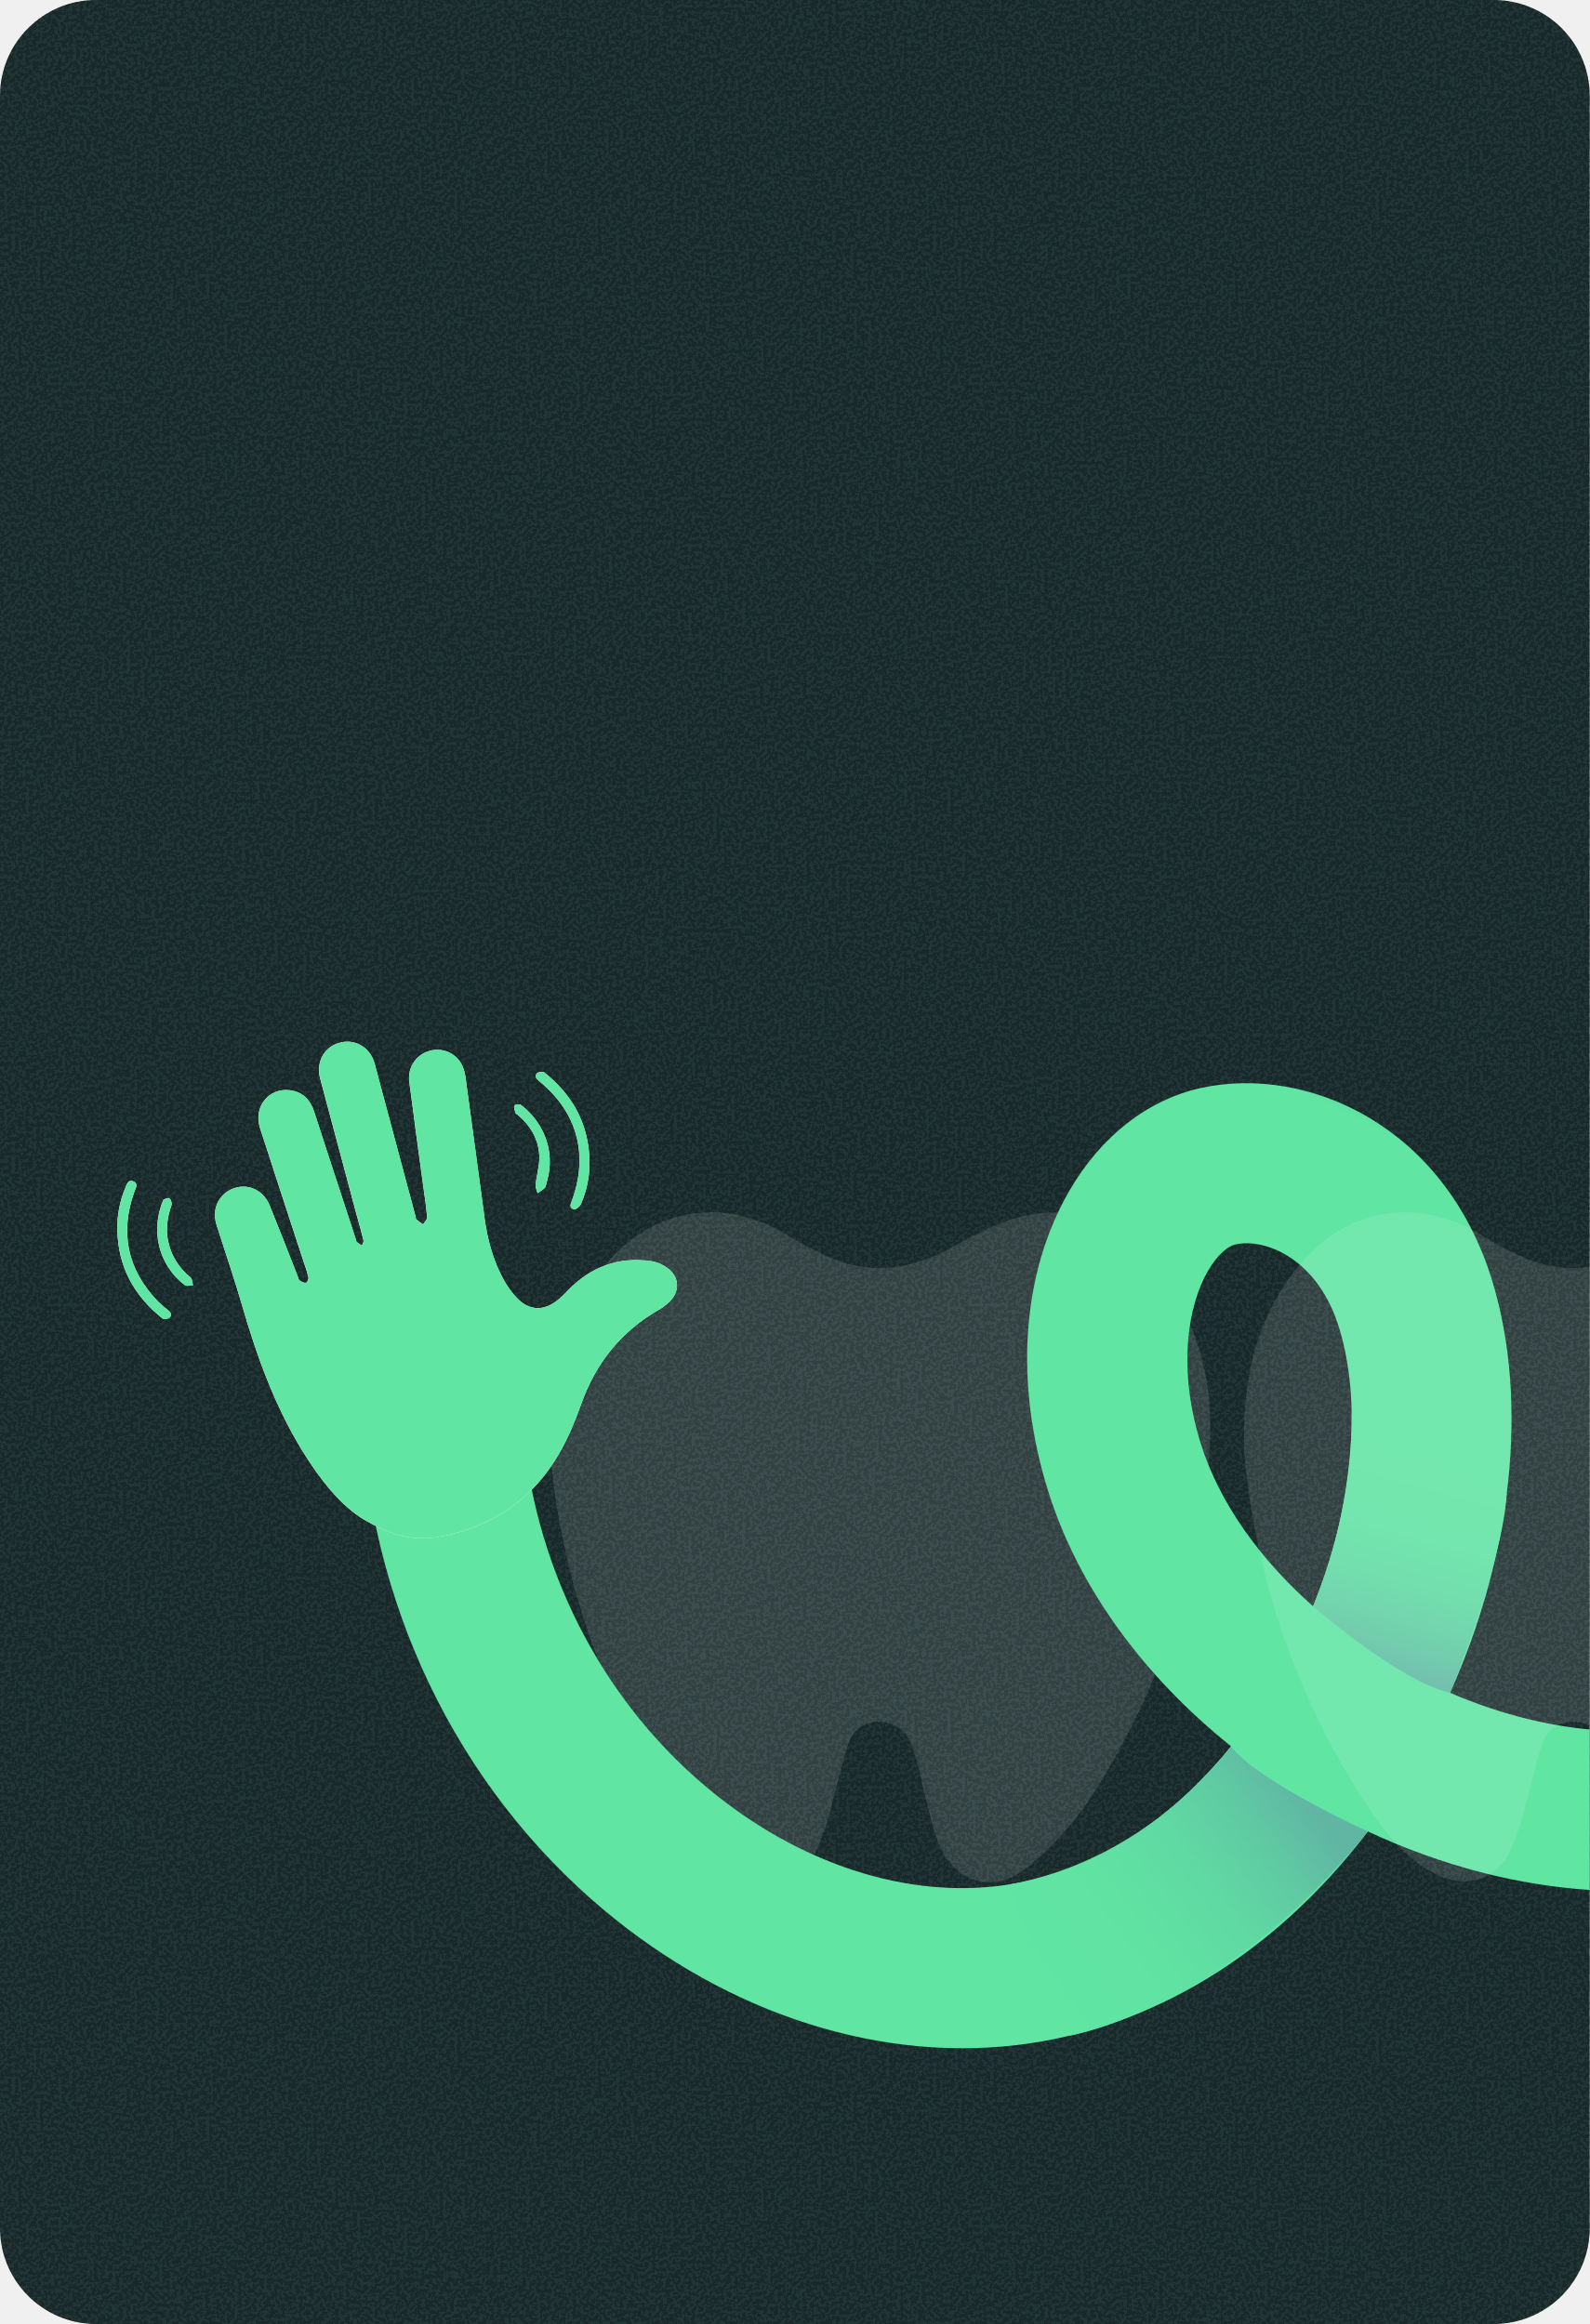
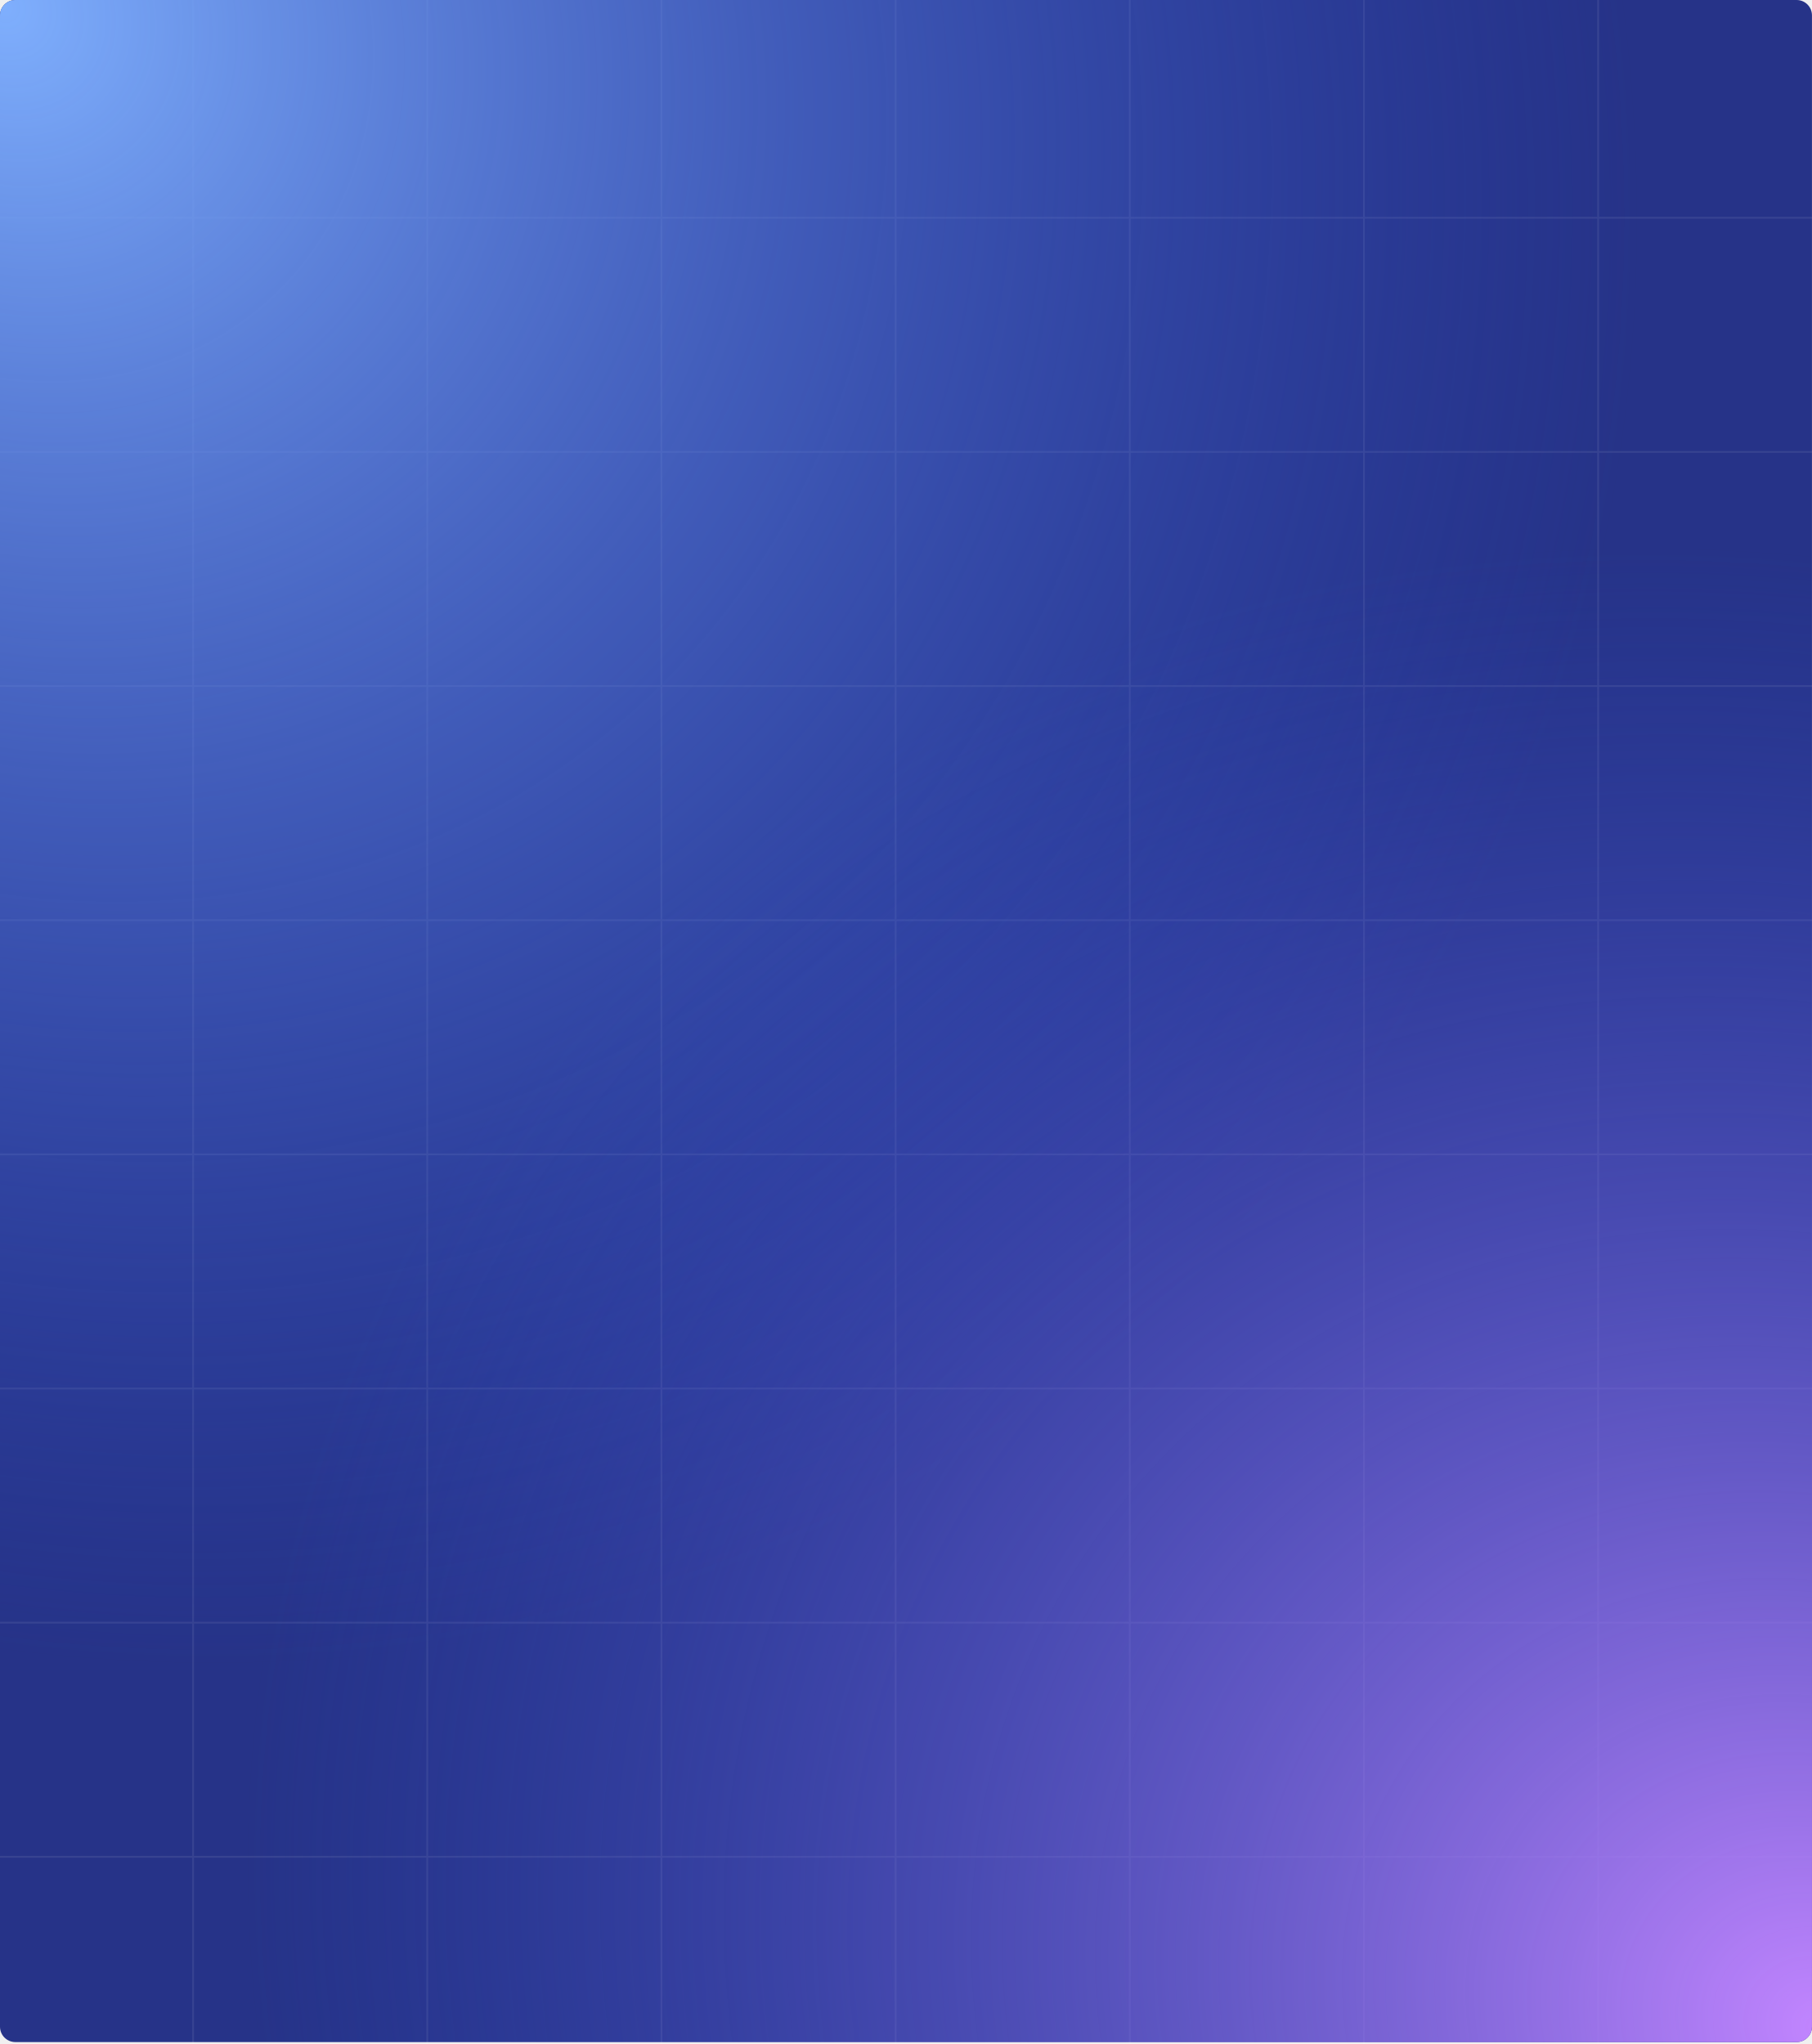
- <svg xmlns="http://www.w3.org/2000/svg" width="662" height="968" viewBox="0 0 662 968" fill="none">
-   <g filter="url(#filter0_n_155_213)">
-     <path d="M0 40C0 17.909 17.909 0 40 0H622C644.091 0 662 17.909 662 40V928C662 950.091 644.091 968 622 968H40C17.909 968 0 950.091 0 928V40Z" fill="#213536" />
+ <svg xmlns="http://www.w3.org/2000/svg" width="944" height="1065" viewBox="0 0 944 1065" fill="none">
+   <rect width="944" height="1064" rx="8" fill="#263388" />
+   <mask id="mask0_3998_795" style="mask-type:alpha" maskUnits="userSpaceOnUse" x="0" y="0" width="944" height="1065">
+     <rect width="944" height="1065" rx="8" fill="#C8886C" fill-opacity="0.08" />
+   </mask>
+   <g mask="url(#mask0_3998_795)">
+     <line x1="222.596" y1="-8.075" x2="222.596" y2="1166.44" stroke="white" stroke-width="0.926" />
+     <line x1="466.596" y1="-8.075" x2="466.596" y2="1166.44" stroke="white" stroke-width="0.926" />
+     <line x1="710.596" y1="-8.075" x2="710.596" y2="1166.44" stroke="white" stroke-width="0.926" />
+     <line x1="100.596" y1="-8.075" x2="100.596" y2="1166.44" stroke="white" stroke-width="0.926" />
+     <line x1="344.596" y1="-8.075" x2="344.596" y2="1166.44" stroke="white" stroke-width="0.926" />
+     <line x1="588.596" y1="-8.075" x2="588.596" y2="1166.44" stroke="white" stroke-width="0.926" />
+     <line x1="832.596" y1="-8.075" x2="832.596" y2="1166.44" stroke="white" stroke-width="0.926" />
+     <line x1="1060" y1="235.463" x2="-183" y2="235.463" stroke="white" stroke-width="0.926" />
+     <line x1="1060" y1="479.463" x2="-183" y2="479.463" stroke="white" stroke-width="0.926" />
+     <line x1="1060" y1="723.463" x2="-183" y2="723.463" stroke="white" stroke-width="0.926" />
+     <line x1="1060" y1="967.463" x2="-183" y2="967.463" stroke="white" stroke-width="0.926" />
+     <line x1="1060" y1="113.463" x2="-183" y2="113.463" stroke="white" stroke-width="0.926" />
+     <line x1="1060" y1="357.463" x2="-183" y2="357.463" stroke="white" stroke-width="0.926" />
+     <line x1="1060" y1="601.463" x2="-183" y2="601.463" stroke="white" stroke-width="0.926" />
+     <line x1="1060" y1="845.463" x2="-183" y2="845.463" stroke="white" stroke-width="0.926" />
  </g>
-   <path d="M503.326 608.124C498.409 658.206 481.585 706.392 454.256 748.672C447.068 759.535 438.287 769.257 428.205 777.513C413.68 789.589 396.491 784.166 390.295 766.203C386.63 755.691 384.665 744.58 381.866 733.735C381.162 731.283 380.316 728.872 379.335 726.517C378.365 723.73 376.531 721.324 374.099 719.649C371.667 717.974 368.763 717.117 365.809 717.202C362.951 717.166 360.162 718.077 357.877 719.792C355.593 721.508 353.942 723.931 353.184 726.683C350.419 734.534 348.953 742.85 346.521 750.901C344.841 758.131 342.464 765.183 339.425 771.958C333.662 783.102 321.37 786.495 309.977 781.172C298.584 775.85 290.222 766.336 283.093 756.157C259.627 721.763 243.169 683.094 234.656 642.354C232.723 633.605 231.324 624.723 230.392 617.172C228.391 603.126 228.548 588.857 230.858 574.858C233.423 557.327 240.699 540.819 251.912 527.088C270.967 503.769 299.849 498.347 326.1 513.35C333.157 517.834 340.578 521.717 348.287 524.959C365.376 531.147 381.6 527.92 397.324 519.005C407.118 513.616 417.678 508.027 428.571 506.031C454.856 501.241 473.244 514.98 487.036 535.771C501.494 557.793 505.858 582.443 503.326 608.124Z" fill="white" fill-opacity="0.12" />
-   <mask id="mask0_155_213" style="mask-type:alpha" maskUnits="userSpaceOnUse" x="0" y="0" width="662" height="968">
-     <path d="M0 40C0 17.909 17.909 0 40 0H622C644.091 0 662 17.909 662 40V928C662 950.091 644.091 968 622 968H40C17.909 968 0 950.091 0 928V40Z" fill="#213536" />
-   </mask>
-   <g mask="url(#mask0_155_213)">
-     <path d="M150.023 576.135C150.702 659.324 185.731 737.642 246.132 790.96C297.953 836.722 362.483 858.882 423.041 851.866C479.301 845.298 530.703 813.916 569.624 762.838C631.301 791.651 697.463 795.631 751.169 773.677C804.489 751.881 845.922 704.715 867.77 640.867C896.099 558.054 887.432 457.732 845.617 385.178C787.406 284.143 680.546 254.104 637.271 245.81L624.803 311.313C651.484 316.397 742.118 339.122 787.803 418.402C820.446 475.063 827.085 553.908 804.7 619.26C789.183 664.666 761.149 697.576 725.928 711.95C691.033 726.211 646.887 723.649 603.834 705.084C629.651 647.72 636.726 584.174 621.502 533.824C601.697 468.65 544.317 443.612 500.373 453.113C478.095 457.943 458.572 473.153 445.359 495.88C425.396 530.266 422.202 576.117 436.656 621.663C449.097 661.094 476.131 698.133 512.629 727.37C492.783 751.768 460.447 780.347 415.409 785.587C373.486 790.496 327.865 774.167 290.27 740.989C244.03 700.17 217.222 639.895 216.701 575.583L150.023 576.135ZM546.774 669.029C524.347 649.222 507.743 625.66 500.148 601.658C489.994 569.483 494.951 543.233 503.001 529.39C507.189 522.15 511.674 518.929 514.454 518.326C527.166 515.566 549.005 524.568 557.687 553.249C567.575 585.791 563.055 628.767 546.774 669.029Z" fill="url(#paint0_linear_155_213)" />
-     <path d="M546.774 669.029C546.774 669.029 582.449 700.262 603.843 705.096C603.843 705.096 625.443 652.434 627.45 622.263L562.866 589.012C562.866 589.012 564.147 628.118 546.774 669.029Z" fill="url(#paint1_linear_155_213)" />
-     <path d="M569.597 762.802C569.597 762.802 524.294 742.501 512.548 727.412C512.548 727.412 479.629 774.52 419.622 785.052L445.122 847.949C445.122 847.949 508.98 837.82 569.597 762.802Z" fill="url(#paint2_linear_155_213)" />
-     <g clip-path="url(#clip0_155_213)">
-       <path d="M792.334 608.124C787.416 658.206 770.593 706.392 743.263 748.672C736.076 759.535 727.294 769.257 717.213 777.513C702.688 789.589 685.498 784.166 679.302 766.203C675.638 755.691 673.672 744.58 670.874 733.735C670.169 731.283 669.324 728.872 668.342 726.517C667.373 723.73 665.539 721.324 663.106 719.649C660.674 717.974 657.77 717.117 654.817 717.202C651.959 717.166 649.17 718.077 646.885 719.792C644.601 721.508 642.95 723.931 642.191 726.683C639.426 734.534 637.961 742.85 635.529 750.901C633.848 758.131 631.472 765.183 628.433 771.958C622.67 783.102 610.377 786.495 598.984 781.172C587.591 775.85 579.23 766.336 572.101 756.157C548.635 721.763 532.176 683.094 523.663 642.354C521.731 633.605 520.332 624.723 519.399 617.172C517.399 603.126 517.556 588.857 519.866 574.858C522.43 557.327 529.706 540.819 540.919 527.088C559.975 503.769 588.857 498.347 615.108 513.35C622.164 517.834 629.586 521.717 637.294 524.959C654.384 531.147 670.607 527.92 686.331 519.005C696.125 513.616 706.686 508.027 717.579 506.031C743.863 501.241 762.252 514.98 776.044 535.771C790.501 557.793 794.866 582.443 792.334 608.124Z" fill="white" fill-opacity="0.12" />
-     </g>
-   </g>
-   <g clip-path="url(#clip1_155_213)">
-     <path d="M151.547 632.932C163.542 639.904 172.696 641.958 182.847 640.118C197.274 637.516 210.116 631.488 220.73 621.174C231.142 611.069 237.225 598.33 241.978 584.937C248.074 567.756 258.694 554.452 274.545 545.427C276.158 544.497 277.642 543.359 278.96 542.044C282.722 538.297 283.024 532.825 279.154 529.183C276.946 527.153 274.199 525.803 271.242 525.295C257.571 523.334 245.929 527.64 236.369 537.624C234.849 539.286 233.182 540.808 231.39 542.171C225.894 546.141 220.226 545.719 215.451 540.84C213.399 538.734 211.622 536.377 210.16 533.826C205.461 525.623 203.028 516.64 201.763 507.331C199.088 487.692 196.509 468.039 193.789 448.407C193.534 446.372 192.866 444.41 191.826 442.641C190.425 440.421 188.309 438.744 185.827 437.889C183.345 437.033 180.646 437.05 178.174 437.937C172.876 439.796 169.685 444.804 170.44 450.696C172.276 465.191 174.309 479.685 176.25 494.186C176.822 498.462 177.513 502.732 177.854 507.031C177.933 507.967 176.765 509.001 176.152 509.98C175.188 509.344 174.259 508.655 173.369 507.918C173.069 507.649 173.11 507 172.983 506.525L155.995 443.09C154.131 436.15 147.734 432.443 141.025 434.448C134.854 436.252 131.518 442.49 133.286 449.184C138.27 467.966 143.29 486.737 148.345 505.497C149.335 509.191 150.434 512.86 151.336 516.578C151.496 517.242 150.953 518.078 150.721 518.821C149.977 518.411 149.269 517.938 148.604 517.409C148.286 517.123 148.246 516.522 148.097 516.048L140.688 493.403C137.391 483.336 134.079 473.261 130.844 463.169C129.214 458.146 126.045 454.786 120.735 454.121C111.86 452.997 105.445 461.056 108.26 469.837C114.314 488.713 120.54 507.539 126.694 526.385C127.386 528.22 127.961 530.097 128.415 532.005C128.554 532.731 127.902 534.225 127.424 534.31C126.6 534.453 125.52 533.932 124.753 533.387C124.269 533.047 124.195 532.174 123.934 531.554C120.061 521.671 116.238 511.797 112.227 501.978C109.279 494.759 101.391 492.15 94.975 496.099C90.277 498.992 88.387 504.541 90.194 510.271C93.783 521.588 97.648 532.826 100.952 544.224C107 565.138 114.4 585.465 125.798 604.147C133.214 616.211 141.894 627.134 151.547 632.932ZM226.419 446.491C225.74 446.596 224.185 446.378 223.624 447.02C222.298 448.54 223.715 449.631 224.874 450.593C240.385 463.412 245.124 480.903 238.225 499.933C237.68 501.442 236.787 503.225 239.027 503.716C239.834 503.897 241.547 502.45 241.984 501.423C244.587 495.369 245.771 488.8 245.446 482.218C244.724 467.631 238.39 455.968 226.419 446.491ZM67.89 549.374C68.522 549.269 69.994 549.466 70.629 548.826C71.905 547.522 70.89 546.405 69.68 545.461C68.27 544.405 66.936 543.25 65.688 542.007C53.036 528.752 49.812 513.489 56.015 496.218C56.519 494.815 57.678 493.042 55.623 492.101C53.4 491.096 52.876 493.1 52.226 494.65C49.859 500.273 48.71 506.334 48.857 512.433C49.205 527.49 55.549 539.561 67.89 549.374ZM68.075 499.637C62.742 511.891 65.538 526.607 77.017 535.31C77.731 535.851 79.232 535.35 80.393 535.354C80.075 534.266 80.108 532.761 79.389 532.155C74.642 528.183 71.4 523.346 70.079 517.257C68.934 512.017 69.68 506.978 71.425 501.965C71.702 501.166 71.205 499.553 70.549 499.133C69.894 498.714 68.617 499.5 68.075 499.637ZM216.54 459.951C216.091 460.045 214.565 459.954 214.229 460.548C213.825 461.247 214.364 462.565 214.668 463.557C214.785 463.944 215.391 464.179 215.765 464.497C220.977 468.961 224.323 474.594 224.58 481.443C224.73 485.448 223.466 489.487 223.044 493.529C222.928 494.639 223.561 495.828 223.851 496.975C224.901 496.355 225.892 495.641 226.811 494.84C227.301 494.334 227.375 493.404 227.602 492.657C231.897 478.586 225.328 466.351 216.54 459.951Z" fill="white" />
-     <path d="M151.547 632.932C141.894 627.134 133.208 616.221 125.833 604.133C114.424 585.471 107.023 565.144 100.987 544.21C97.671 532.833 93.791 521.62 90.217 510.278C88.396 504.525 90.28 498.987 94.998 496.106C101.411 492.162 109.3 494.771 112.25 501.985C116.26 511.783 120.09 521.681 123.996 531.528C124.245 532.169 124.335 533.05 124.815 533.362C125.582 533.906 126.662 534.428 127.486 534.285C127.964 534.2 128.616 532.706 128.477 531.979C128.023 530.071 127.448 528.194 126.756 526.36C120.623 507.526 114.376 488.688 108.322 469.812C105.507 461.03 111.922 452.972 120.797 454.096C126.107 454.76 129.291 458.095 130.907 463.143C134.141 473.235 137.462 483.296 140.75 493.378L148.159 516.023C148.314 516.486 148.348 517.098 148.666 517.383C149.331 517.913 150.039 518.385 150.783 518.796C150.999 518.043 151.549 517.198 151.398 516.552C150.496 512.835 149.397 509.166 148.407 505.472C143.376 486.694 138.356 467.923 133.348 449.158C131.574 442.474 134.91 436.237 141.093 434.412C147.79 432.428 154.187 436.135 156.063 443.055L173.029 506.517C173.156 506.992 173.114 507.641 173.415 507.91C174.304 508.647 175.233 509.336 176.197 509.972C176.786 508.952 177.963 507.951 177.9 507.023C177.55 502.739 176.867 498.454 176.295 494.178C174.349 479.687 172.336 465.205 170.486 450.688C169.725 444.807 172.922 439.788 178.22 437.929C180.691 437.042 183.39 437.025 185.872 437.881C188.354 438.736 190.47 440.413 191.871 442.633C192.911 444.402 193.579 446.364 193.834 448.399C196.554 468.031 199.133 487.684 201.808 507.323C203.073 516.632 205.526 525.627 210.205 533.818C211.652 536.369 213.414 538.728 215.451 540.839C220.226 545.719 225.894 546.141 231.39 542.171C233.182 540.807 234.849 539.286 236.369 537.624C245.929 527.64 257.551 523.323 271.242 525.295C274.198 525.802 276.946 527.152 279.154 529.183C283.044 532.79 282.732 538.303 278.96 542.044C277.642 543.359 276.158 544.496 274.544 545.426C258.679 554.478 248.054 567.744 241.978 584.937C237.225 598.33 231.142 611.069 220.73 621.174C210.121 631.477 197.265 637.497 182.847 640.118C172.696 641.958 163.541 639.904 151.547 632.932Z" fill="#60E5A3" />
-     <path d="M226.419 446.491C238.39 455.967 244.724 467.631 245.446 482.218C245.763 488.797 244.571 495.363 241.963 501.411C241.512 502.464 239.814 503.885 239.006 503.704C236.766 503.214 237.66 501.43 238.204 499.921C245.108 480.894 240.365 463.4 224.854 450.581C223.695 449.619 222.277 448.528 223.604 447.008C224.185 446.378 225.74 446.596 226.419 446.491Z" fill="#60E5A3" />
-     <path d="M67.89 549.374C55.548 539.561 49.225 527.502 48.863 512.422C48.716 506.323 49.864 500.262 52.232 494.639C52.878 493.108 53.397 491.101 55.623 492.101C57.666 493.028 56.522 494.81 56.018 496.213C49.78 513.473 53.005 528.736 65.691 542.002C66.939 543.245 68.273 544.4 69.683 545.456C70.893 546.4 71.886 547.531 70.631 548.82C69.999 549.469 68.522 549.269 67.89 549.374Z" fill="#60E5A3" />
-     <path d="M68.075 499.637C68.616 499.5 69.938 498.767 70.52 499.137C71.102 499.507 71.676 501.165 71.395 501.969C69.646 506.979 68.9 512.018 70.05 517.26C71.38 523.334 74.631 528.177 79.36 532.159C80.078 532.764 80.046 534.269 80.363 535.357C79.222 535.379 77.725 535.875 76.988 535.313C65.517 526.596 62.742 511.891 68.075 499.637Z" fill="#60E5A3" />
-     <path d="M216.54 459.951C225.327 466.351 231.896 478.586 227.592 492.651C227.365 493.398 227.301 494.334 226.801 494.834C225.881 495.635 224.891 496.349 223.841 496.969C223.551 495.822 222.917 494.633 223.034 493.523C223.451 489.478 224.715 485.439 224.57 481.437C224.313 474.588 220.966 468.955 215.755 464.491C215.381 464.173 214.78 463.928 214.658 463.551C214.353 462.559 213.82 461.244 214.218 460.542C214.565 459.953 216.09 460.045 216.54 459.951Z" fill="#60E5A3" />
-   </g>
+   <rect width="944" height="1064" rx="8" fill="url(#paint0_radial_3998_795)" />
+   <rect width="944" height="1064" rx="8" fill="url(#paint1_radial_3998_795)" />
  <defs>
-     <filter id="filter0_n_155_213" x="0" y="0" width="662" height="968" filterUnits="userSpaceOnUse" color-interpolation-filters="sRGB">
-       <feFlood flood-opacity="0" result="BackgroundImageFix" />
-       <feBlend mode="normal" in="SourceGraphic" in2="BackgroundImageFix" result="shape" />
-       <feTurbulence type="fractalNoise" baseFrequency="0.667 0.667" stitchTiles="stitch" numOctaves="3" result="noise" seed="6037" />
-       <feColorMatrix in="noise" type="luminanceToAlpha" result="alphaNoise" />
-       <feComponentTransfer in="alphaNoise" result="coloredNoise1">
-         <feFuncA type="discrete" tableValues="1 1 1 1 1 1 1 1 1 1 1 1 1 1 1 1 1 1 1 1 1 1 1 1 1 1 1 1 1 1 1 1 1 1 1 1 1 1 1 1 1 1 1 1 1 1 1 1 1 1 1 0 0 0 0 0 0 0 0 0 0 0 0 0 0 0 0 0 0 0 0 0 0 0 0 0 0 0 0 0 0 0 0 0 0 0 0 0 0 0 0 0 0 0 0 0 0 0 0 0 " />
-       </feComponentTransfer>
-       <feComposite operator="in" in2="shape" in="coloredNoise1" result="noise1Clipped" />
-       <feFlood flood-color="rgba(0, 0, 0, 0.25)" result="color1Flood" />
-       <feComposite operator="in" in2="noise1Clipped" in="color1Flood" result="color1" />
-       <feMerge result="effect1_noise_155_213">
-         <feMergeNode in="shape" />
-         <feMergeNode in="color1" />
-       </feMerge>
-     </filter>
-     <linearGradient id="paint0_linear_155_213" x1="760.083" y1="560.456" x2="828.851" y2="418.781" gradientUnits="userSpaceOnUse">
-       <stop stop-color="#60E5A3" />
-       <stop offset="1" stop-color="#60E5A3" stop-opacity="0" />
-     </linearGradient>
-     <linearGradient id="paint1_linear_155_213" x1="571.038" y1="697.641" x2="597.099" y2="603.374" gradientUnits="userSpaceOnUse">
-       <stop stop-color="#60B5A3" />
-       <stop offset="0.19" stop-color="#60C9A3" />
-       <stop offset="0.4" stop-color="#60D9A3" />
-       <stop offset="0.65" stop-color="#60E2A3" />
-       <stop offset="1" stop-color="#60E5A3" />
-     </linearGradient>
-     <linearGradient id="paint2_linear_155_213" x1="542.954" y1="745.625" x2="431.379" y2="826.04" gradientUnits="userSpaceOnUse">
-       <stop stop-color="#60B5A3" />
-       <stop offset="0.19" stop-color="#60C9A3" />
-       <stop offset="0.4" stop-color="#60D9A3" />
-       <stop offset="0.65" stop-color="#60E2A3" />
-       <stop offset="1" stop-color="#60E5A3" />
-     </linearGradient>
-     <clipPath id="clip0_155_213">
-       <rect width="275" height="279" fill="white" transform="translate(518 505)" />
-     </clipPath>
-     <clipPath id="clip1_155_213">
-       <rect width="220.643" height="198.898" fill="white" transform="translate(116.449 383) rotate(30)" />
-     </clipPath>
+     <radialGradient id="paint0_radial_3998_795" cx="0" cy="0" r="1" gradientUnits="userSpaceOnUse" gradientTransform="rotate(50.9258) scale(917.779 814.27)">
+       <stop stop-color="#7FAFFD" />
+       <stop offset="1" stop-color="#314FCE" stop-opacity="0" />
+     </radialGradient>
+     <radialGradient id="paint1_radial_3998_795" cx="0" cy="0" r="1" gradientUnits="userSpaceOnUse" gradientTransform="translate(944 1064) rotate(-145.247) scale(844.676 749.412)">
+       <stop stop-color="#C285FF" />
+       <stop offset="1" stop-color="#314FCE" stop-opacity="0" />
+     </radialGradient>
  </defs>
</svg>
